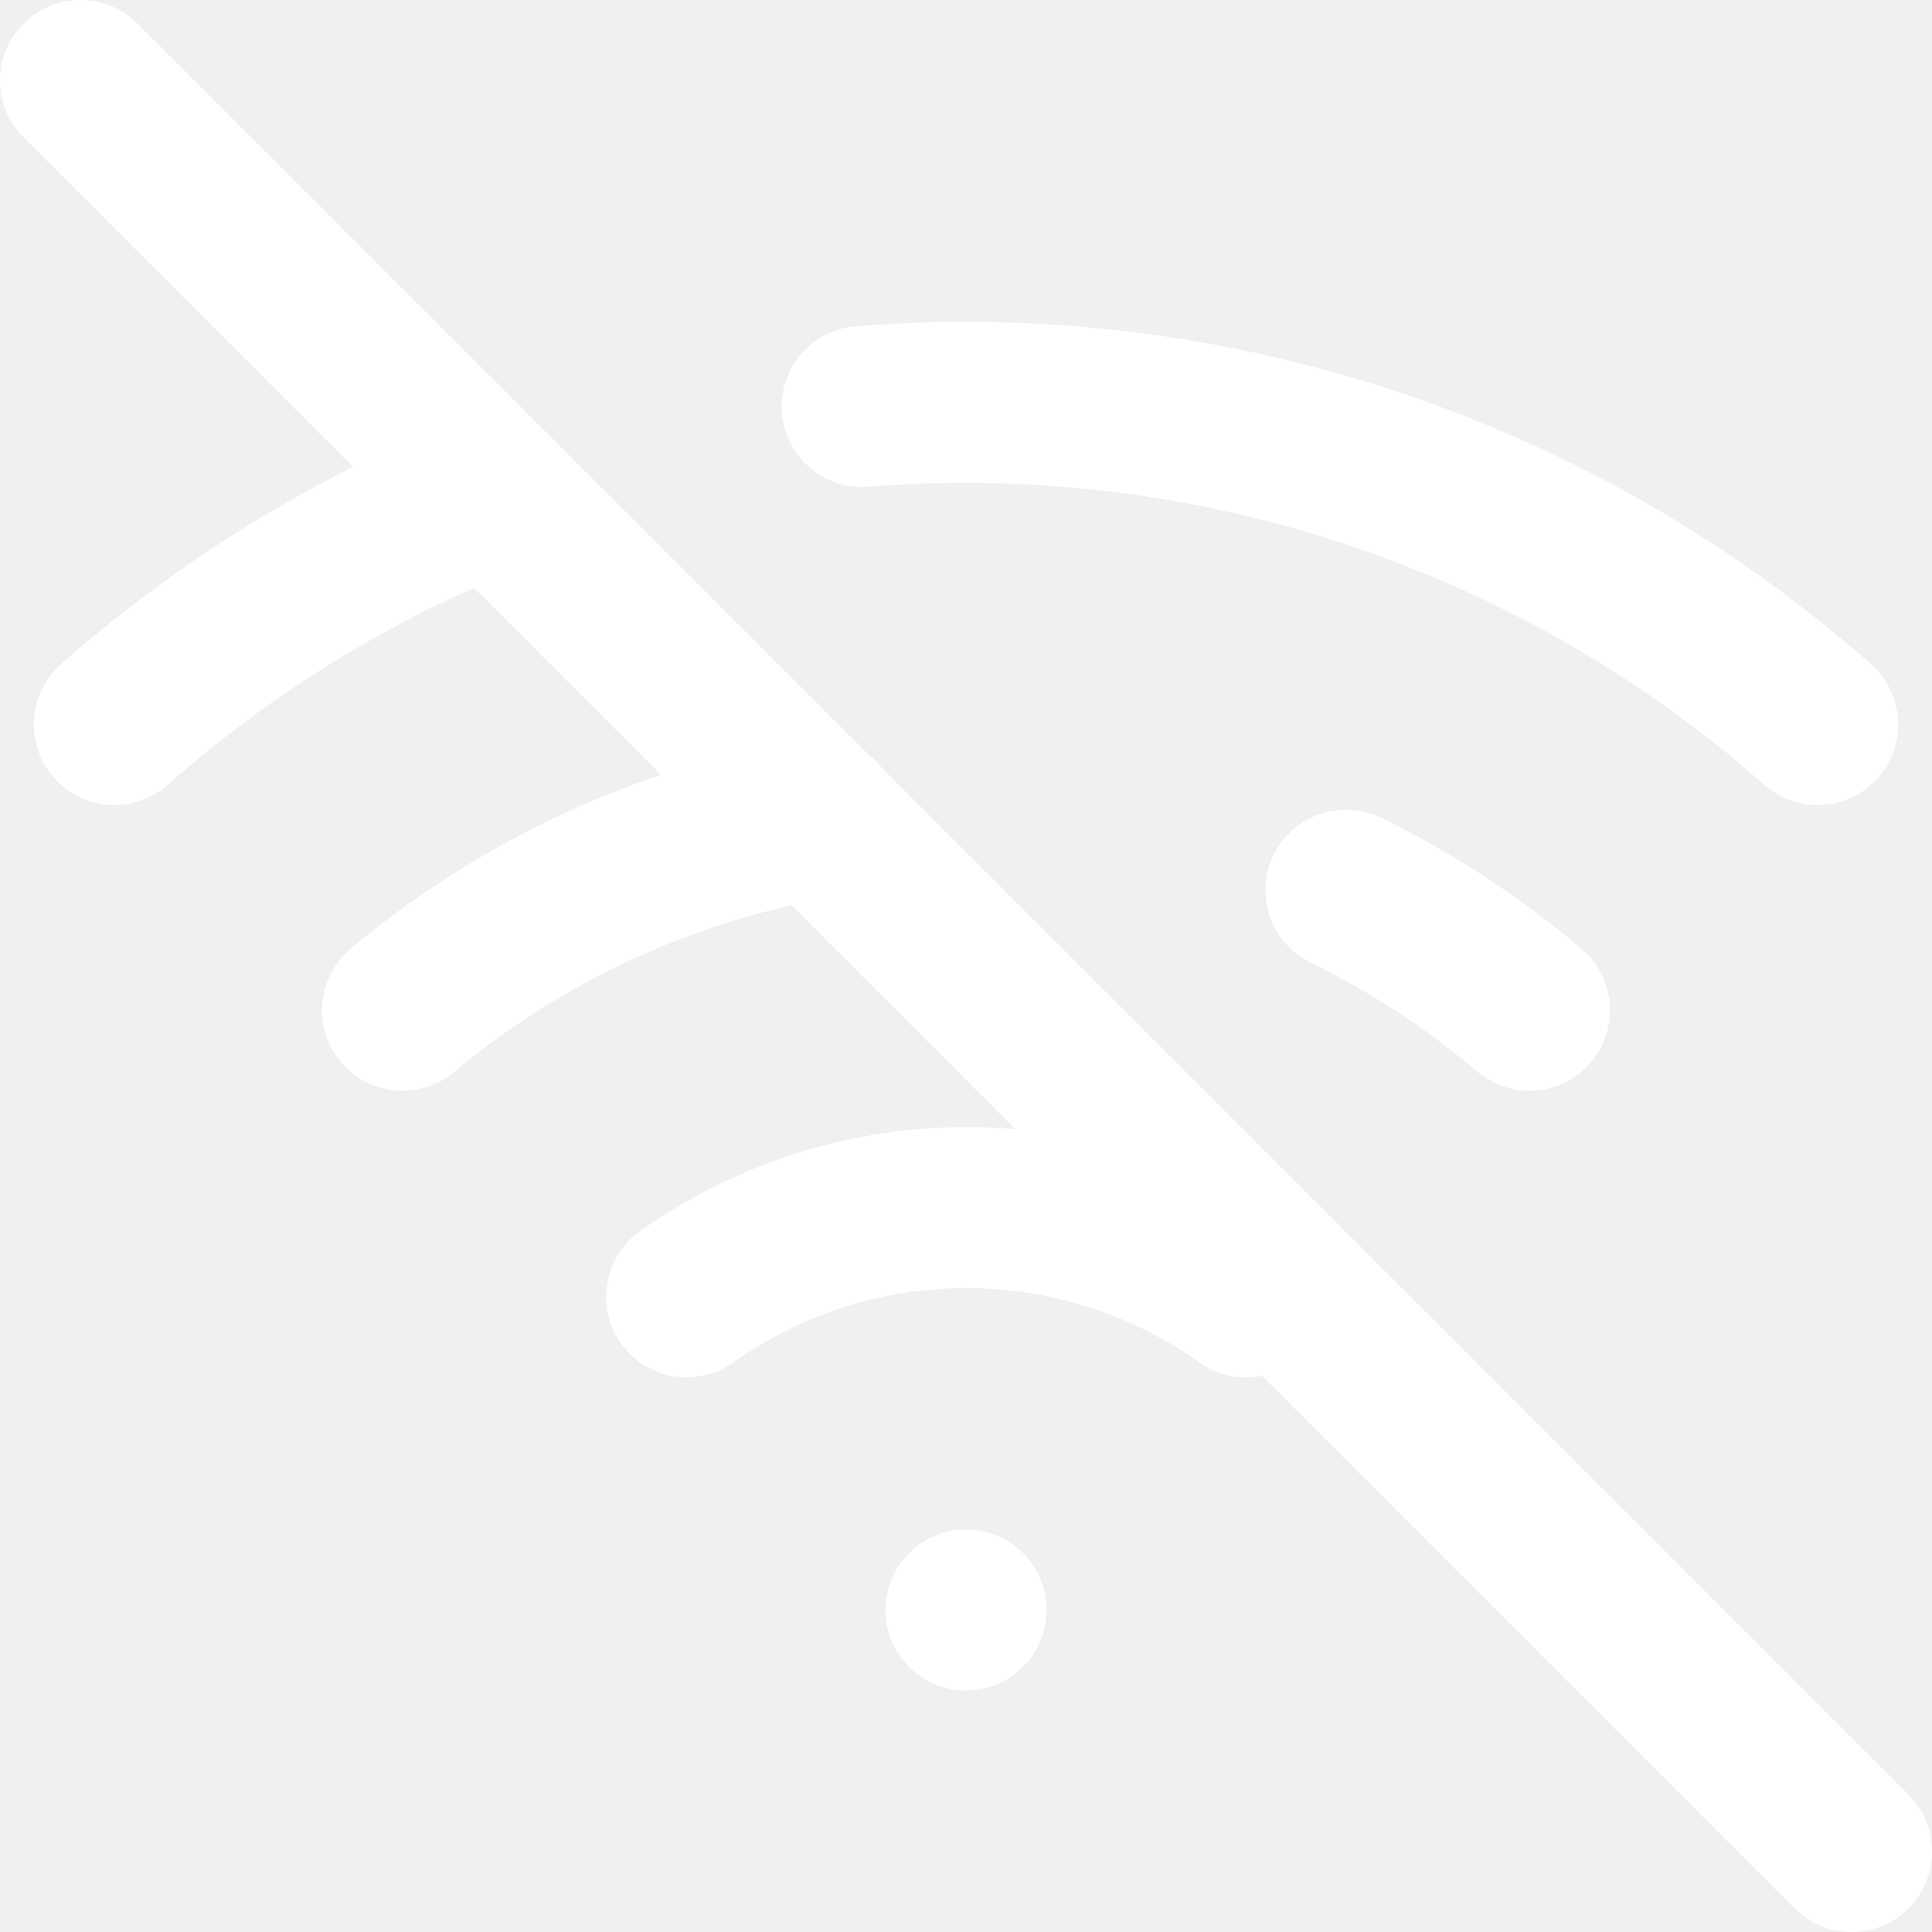
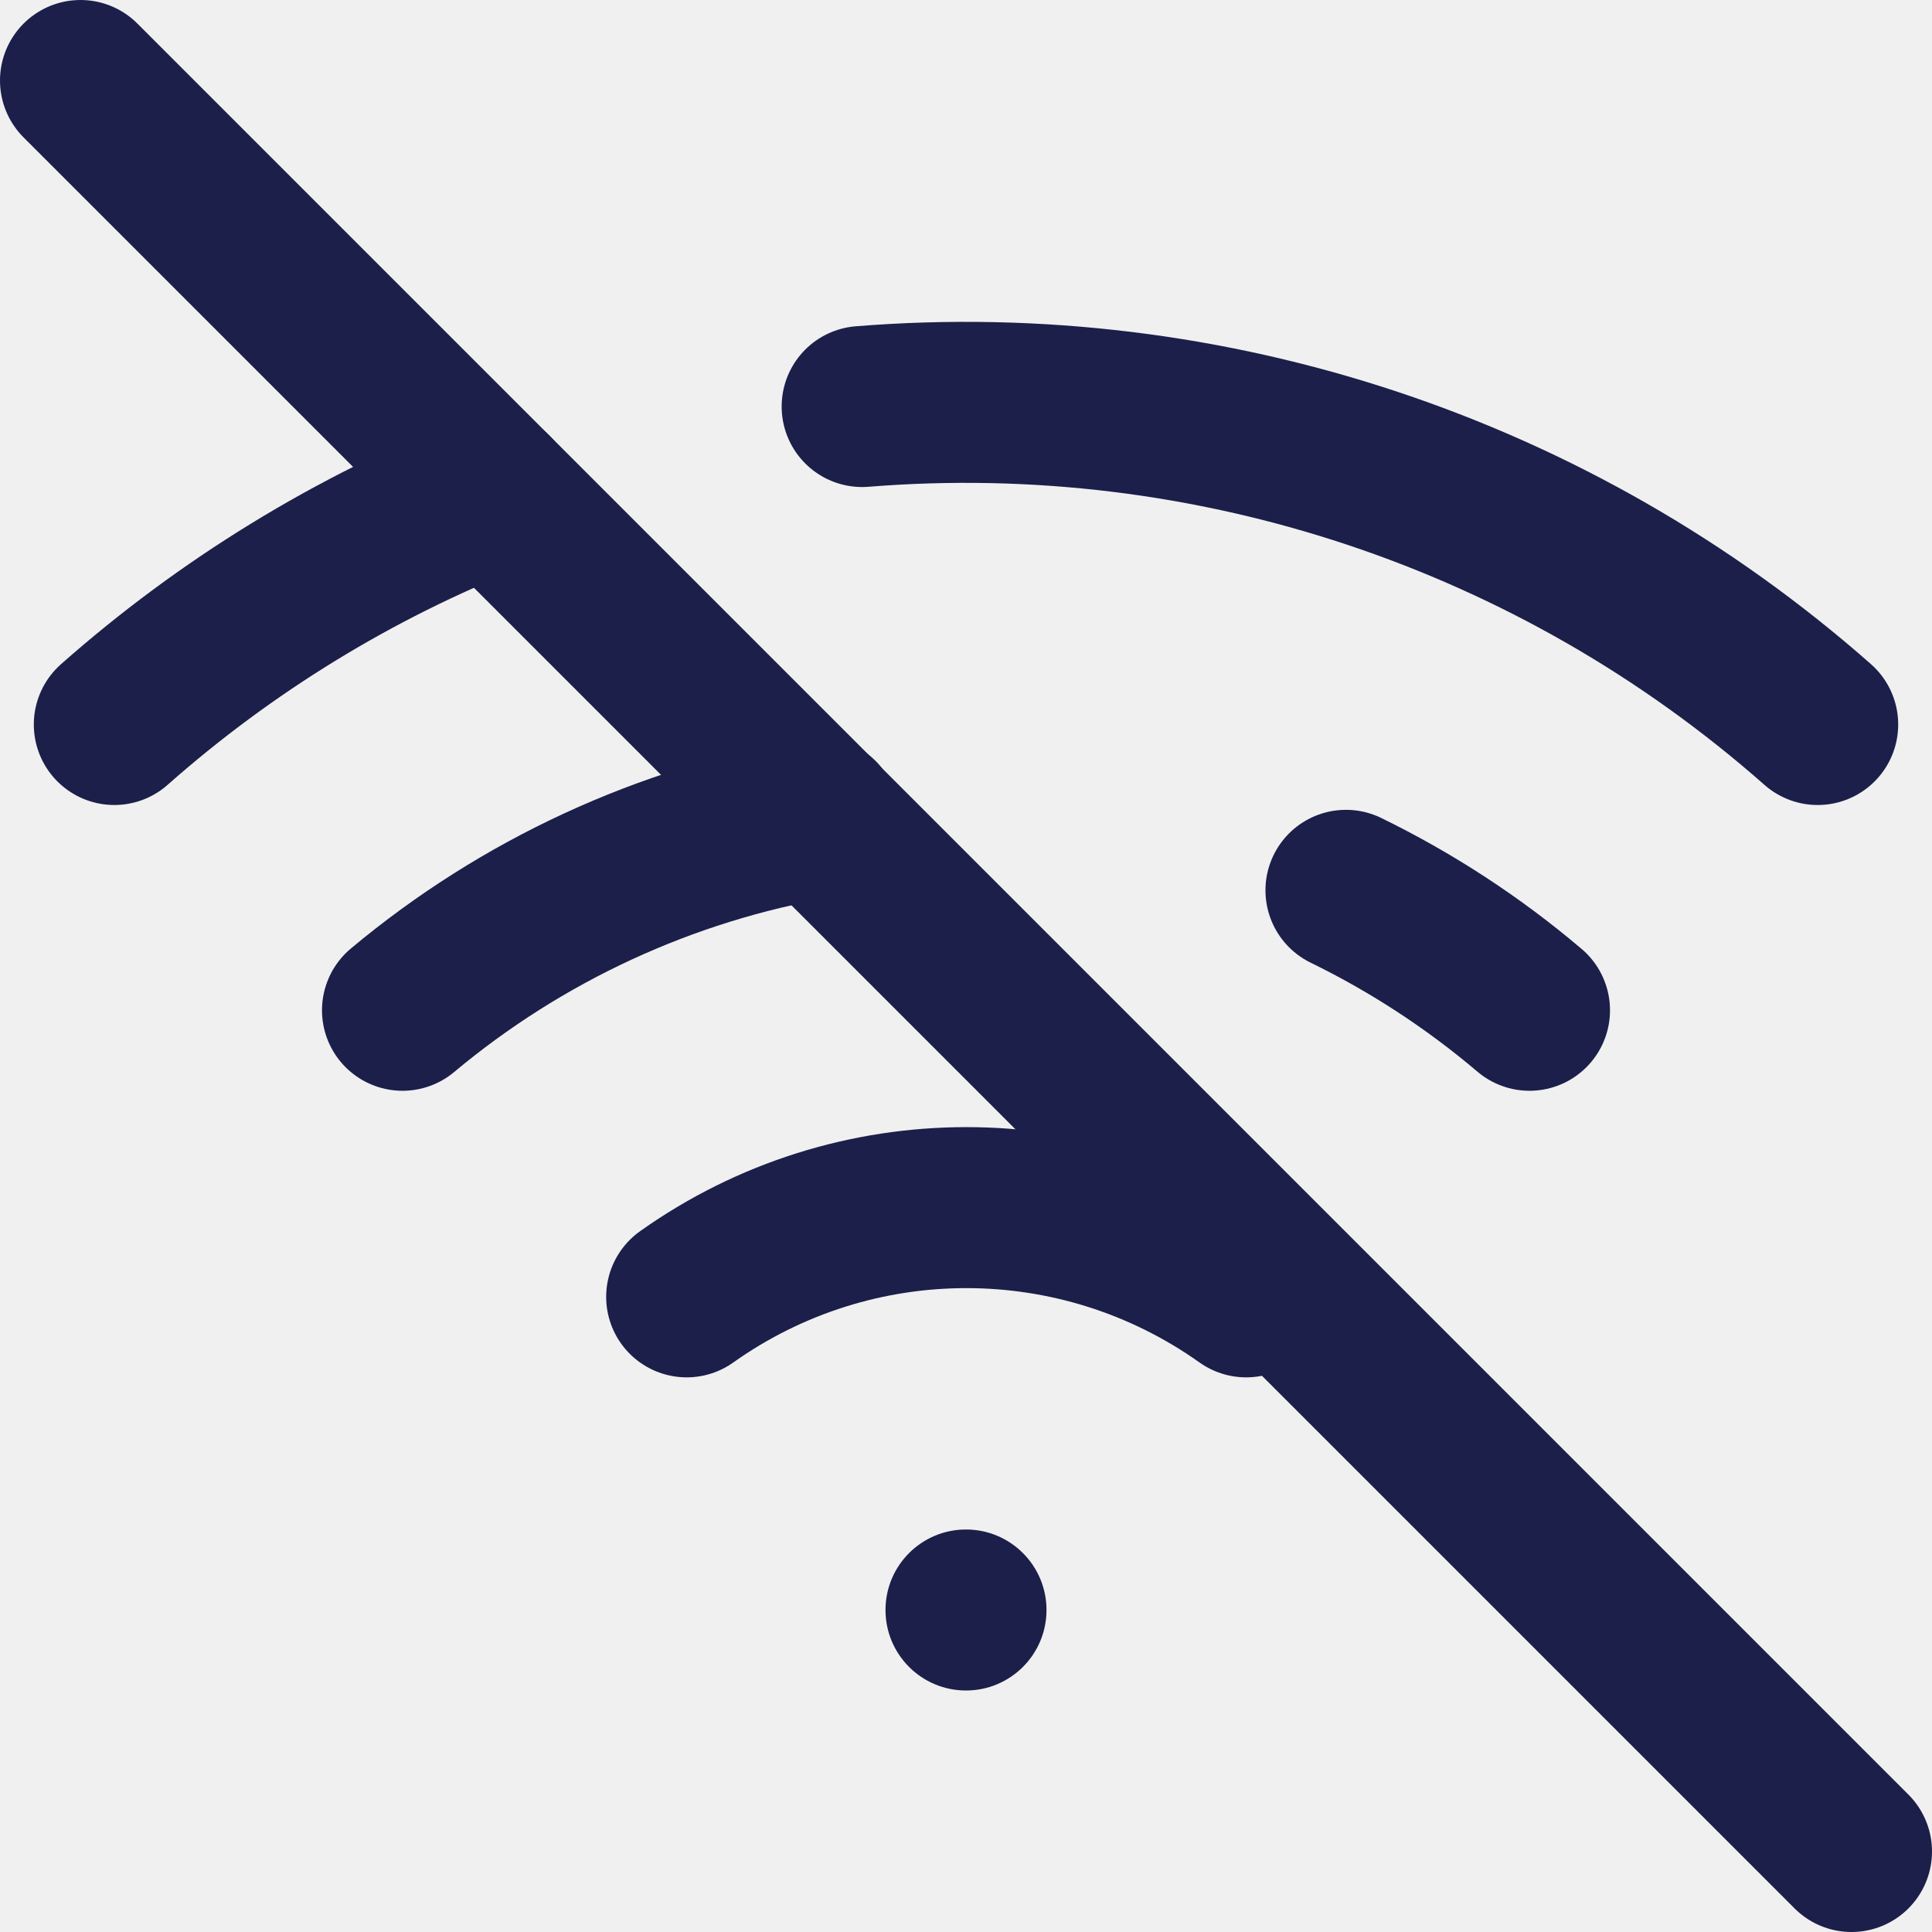
<svg xmlns="http://www.w3.org/2000/svg" width="24px" height="24px" viewBox="0 0 24 24" version="1.1">
  <defs />
  <g id="Page-1" stroke="none" stroke-width="1" fill="none" fill-rule="evenodd">
    <g id="Desktop-HD-Copy-Feb2018-Copy" transform="translate(-347, -2252)">
      <g id="Group" transform="translate(208, 2233)">
        <g id="wifi-off" transform="translate(140, 20)">
-           <path d="M0,0 L22,22" id="Shape" stroke="#FFFFFF" stroke-width="2" stroke-linecap="round" stroke-linejoin="round" />
-           <path d="M15.72,10.06 C16.539,10.46 17.305,10.96 18,11.55" id="Shape" stroke="#FFFFFF" stroke-width="2" stroke-linecap="round" stroke-linejoin="round" />
-           <path d="M4,11.55 C5.482,10.311 7.266,9.486 9.17,9.16" id="Shape" stroke="#FFFFFF" stroke-width="2" stroke-linecap="round" stroke-linejoin="round" />
-           <path d="M9.71,4.05 C14.039,3.701 18.323,5.127 21.58,8" id="Shape" stroke="#FFFFFF" stroke-width="2" stroke-linecap="round" stroke-linejoin="round" />
-           <path d="M0.42,8 C1.807,6.774 3.398,5.799 5.12,5.12" id="Shape" stroke="#FFFFFF" stroke-width="2" stroke-linecap="round" stroke-linejoin="round" />
-           <path d="M7.53,15.11 C9.611,13.632 12.399,13.632 14.48,15.11" id="Shape" stroke="#FFFFFF" stroke-width="2" stroke-linecap="round" stroke-linejoin="round" />
-           <rect id="Rectangle-2" fill="#FFFFFF" x="10" y="18" width="2" height="2" rx="1" />
+           <path d="M0,0 L22,22" id="Shape" stroke="#1B1F4A" stroke-width="2" stroke-linecap="round" stroke-linejoin="round" />
+           <path d="M15.72,10.06 C16.539,10.46 17.305,10.96 18,11.55" id="Shape" stroke="#1B1F4A" stroke-width="2" stroke-linecap="round" stroke-linejoin="round" />
+           <path d="M4,11.55 C5.482,10.311 7.266,9.486 9.17,9.16" id="Shape" stroke="#1B1F4A" stroke-width="2" stroke-linecap="round" stroke-linejoin="round" />
+           <path d="M9.71,4.05 C14.039,3.701 18.323,5.127 21.58,8" id="Shape" stroke="#1B1F4A" stroke-width="2" stroke-linecap="round" stroke-linejoin="round" />
+           <path d="M0.42,8 C1.807,6.774 3.398,5.799 5.12,5.12" id="Shape" stroke="#1B1F4A" stroke-width="2" stroke-linecap="round" stroke-linejoin="round" />
+           <path d="M7.53,15.11 C9.611,13.632 12.399,13.632 14.48,15.11" id="Shape" stroke="#1B1F4A" stroke-width="2" stroke-linecap="round" stroke-linejoin="round" />
+           <rect id="Rectangle-2" fill="#1B1F4A" x="10" y="18" width="2" height="2" rx="1" />
        </g>
      </g>
    </g>
  </g>
</svg>
